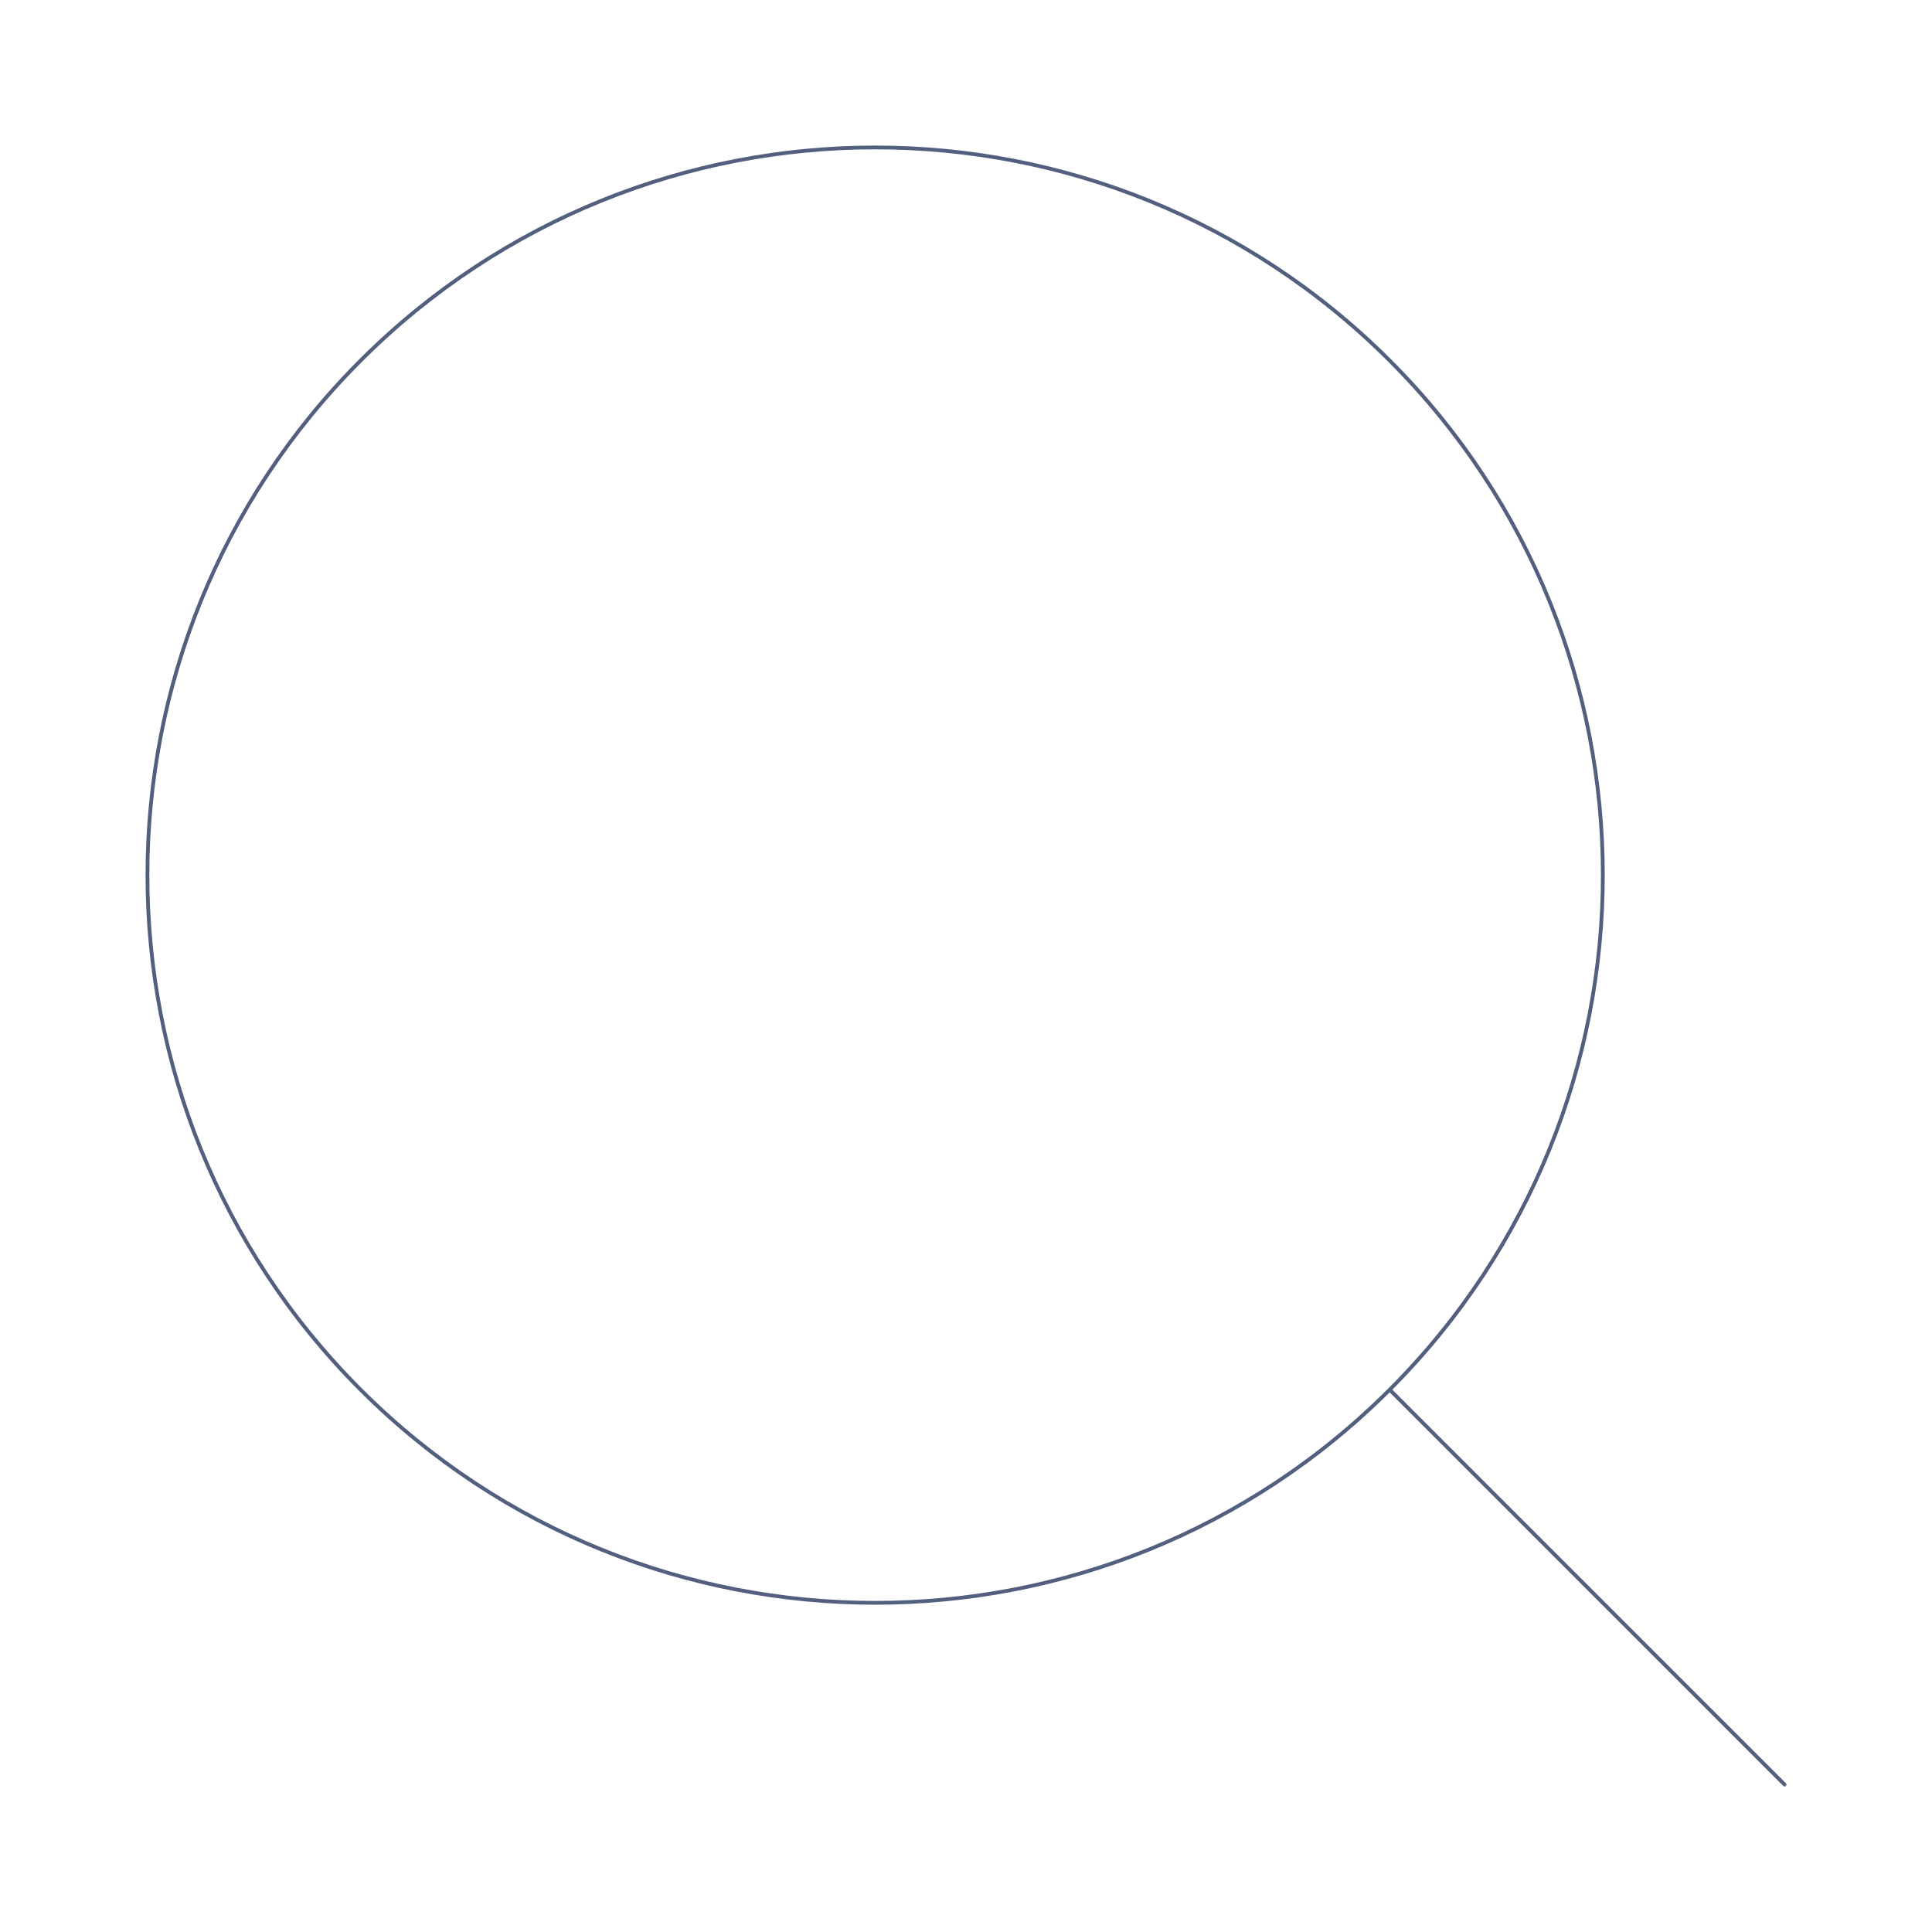
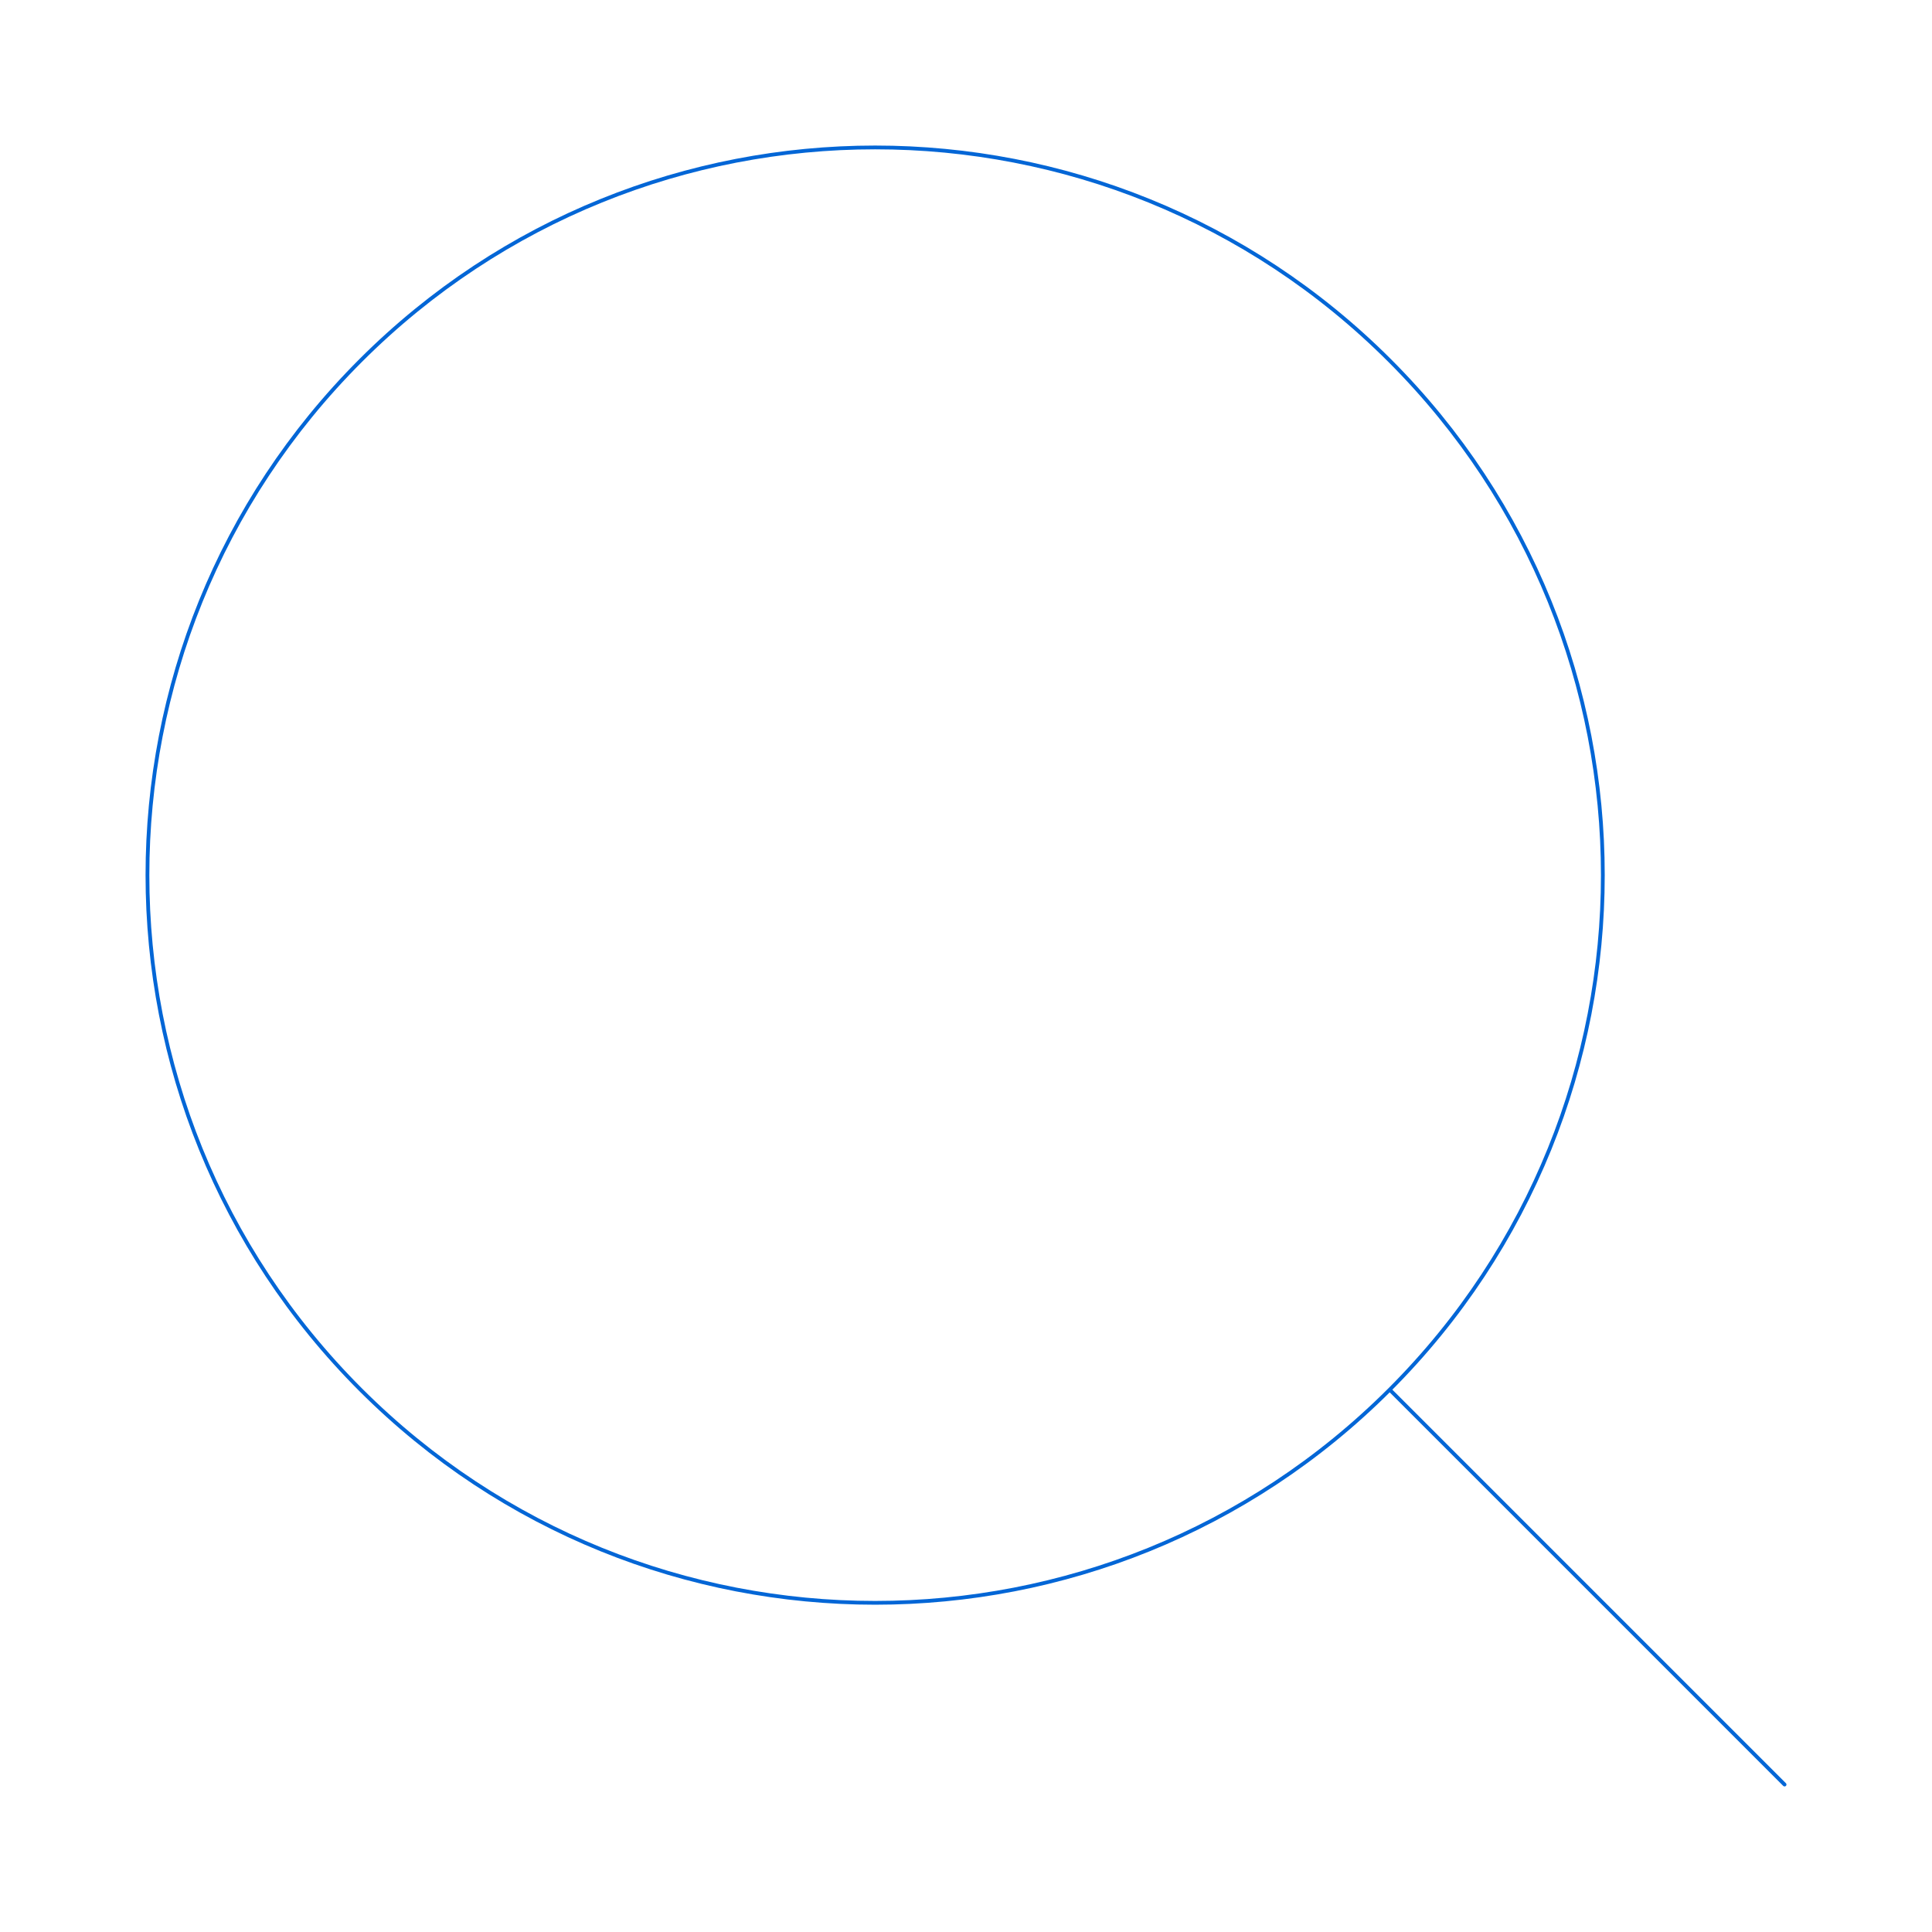
<svg xmlns="http://www.w3.org/2000/svg" width="512" height="512" viewBox="0 0 512 512" fill="none">
-   <path fill-rule="evenodd" clip-rule="evenodd" d="M368.284 368.281L472.929 472.926L368.284 368.281C292.974 443.594 170.87 443.594 95.56 368.281C20.247 292.971 20.247 170.867 95.56 95.556C170.87 20.244 292.974 20.244 368.284 95.556C443.597 170.867 443.597 292.971 368.284 368.281V368.281Z" stroke="#525F7F" stroke-linecap="round" stroke-linejoin="round" />
+   <path fill-rule="evenodd" clip-rule="evenodd" d="M368.284 368.281L472.929 472.926L368.284 368.281C292.974 443.594 170.87 443.594 95.56 368.281C20.247 292.971 20.247 170.867 95.56 95.556C170.87 20.244 292.974 20.244 368.284 95.556C443.597 170.867 443.597 292.971 368.284 368.281V368.281Z" stroke="#0366D6" stroke-linecap="round" stroke-linejoin="round" />
</svg>
